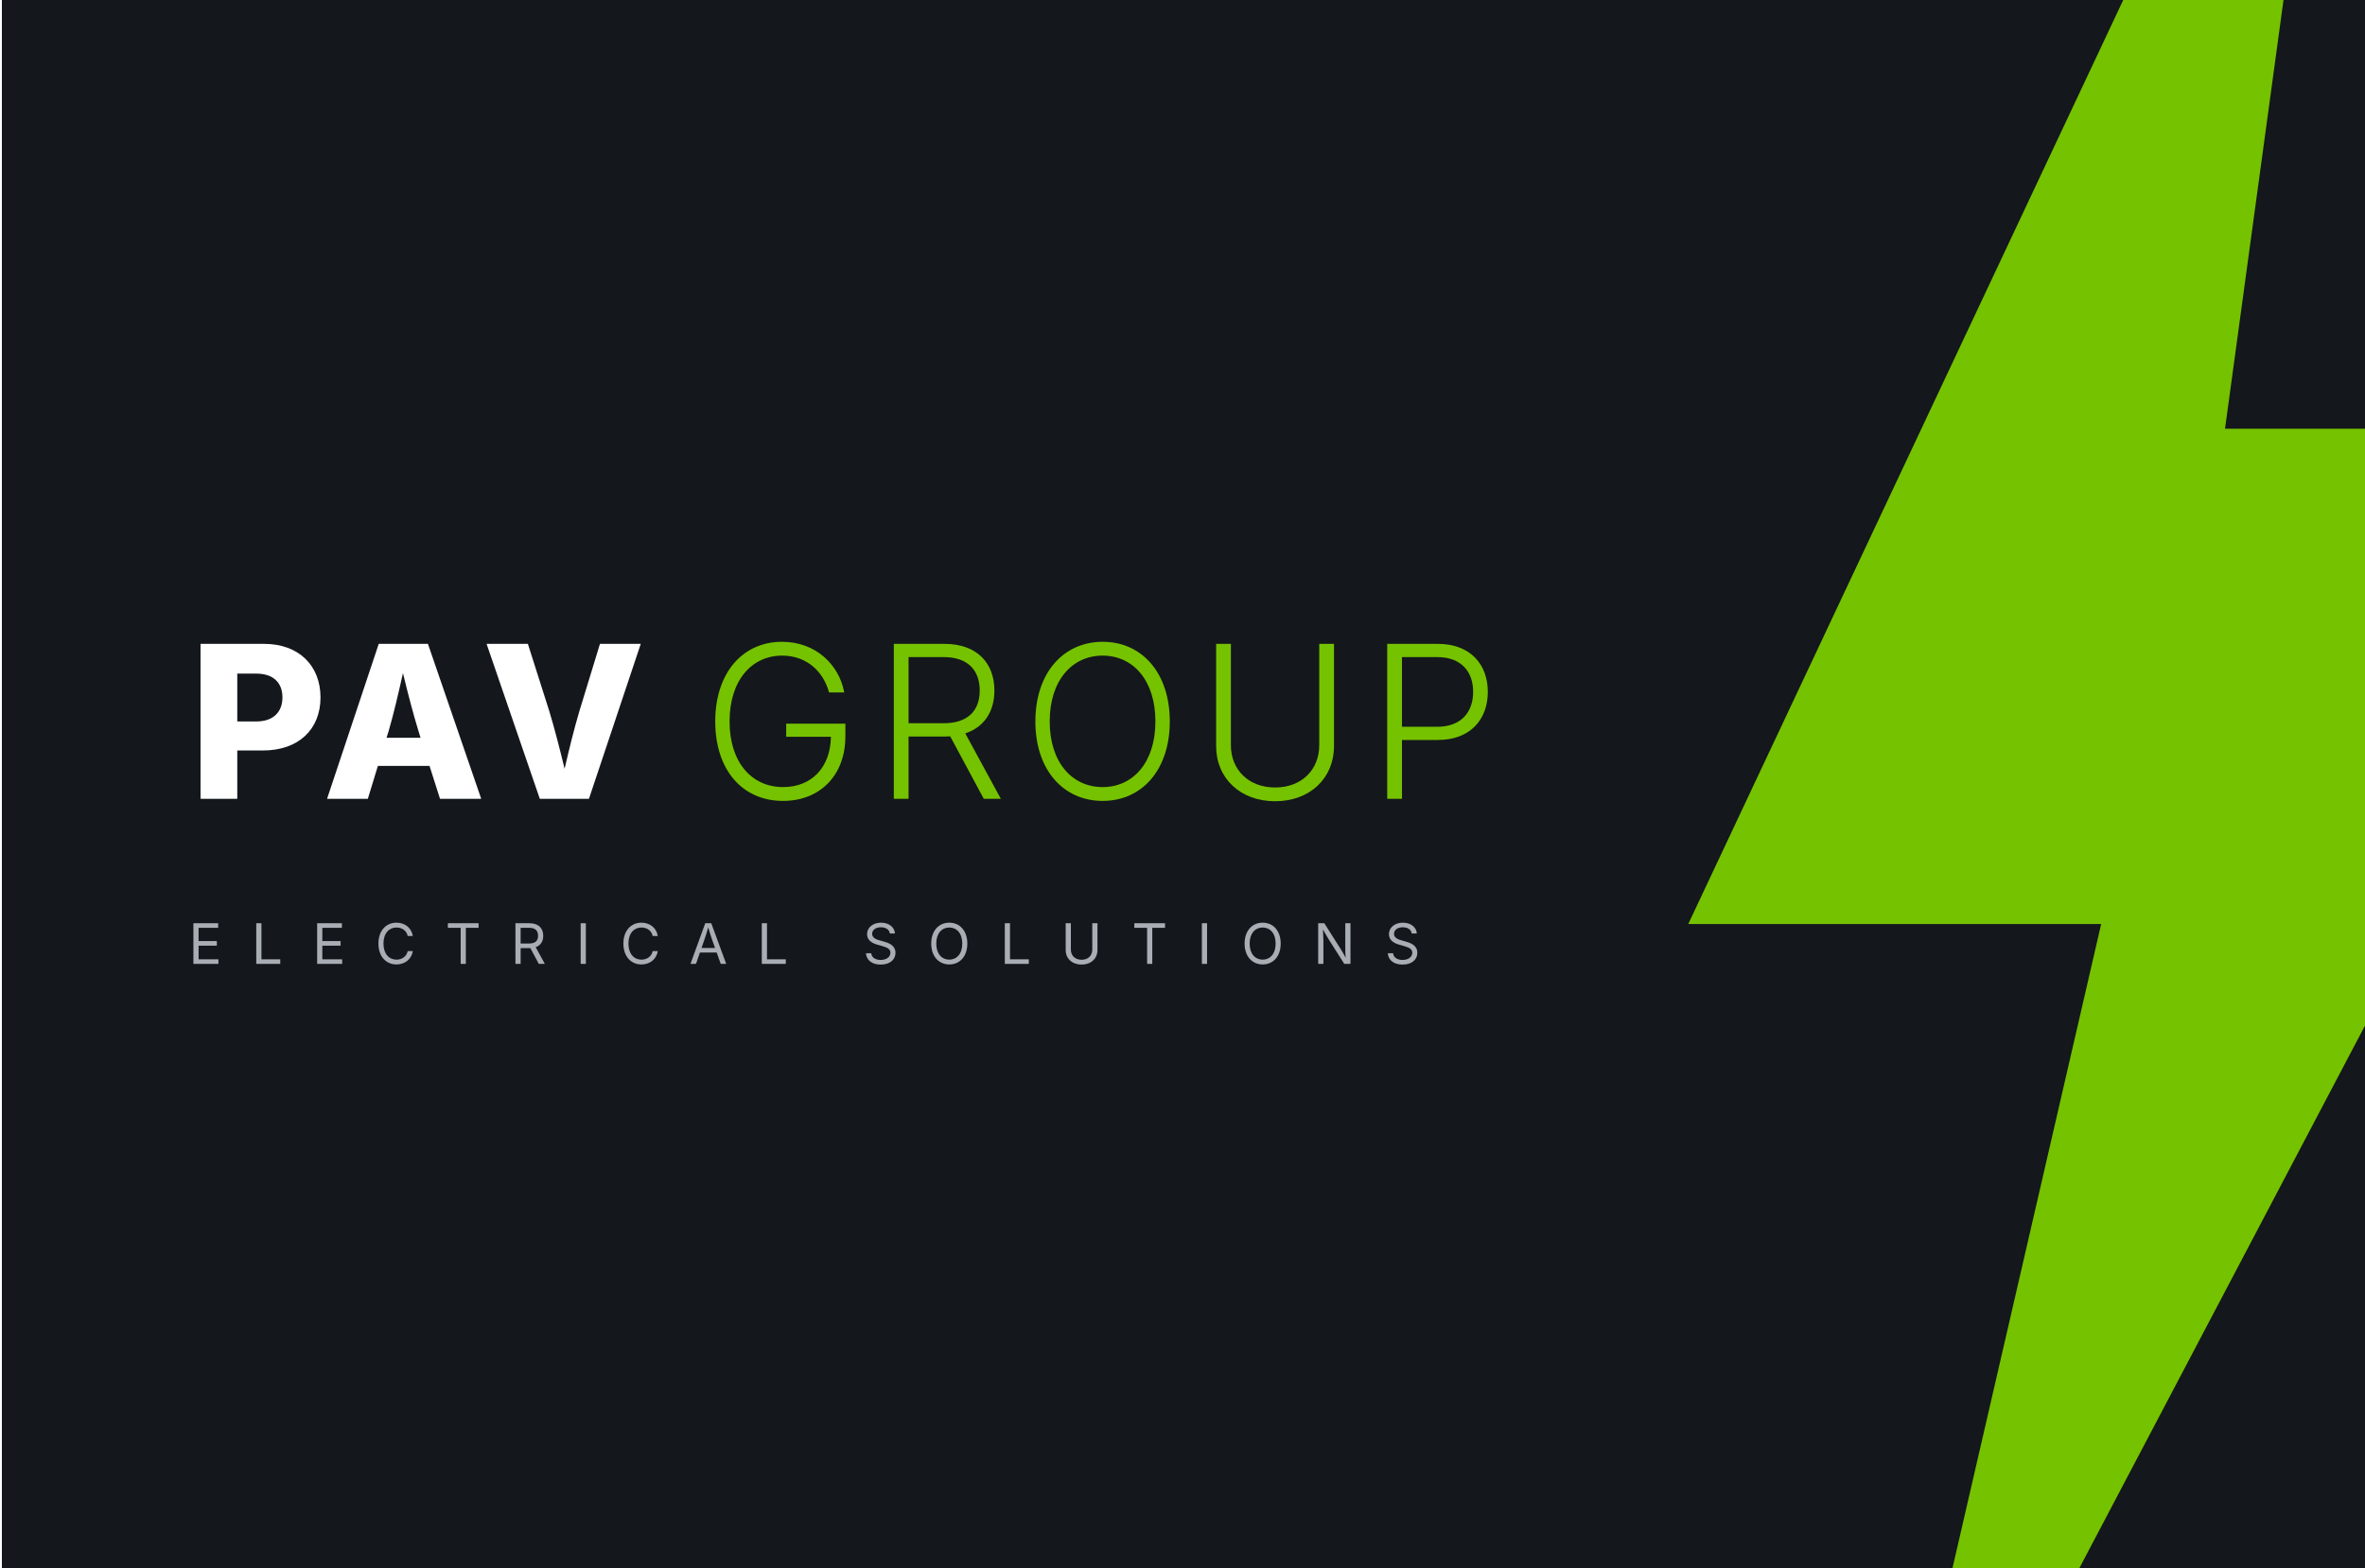
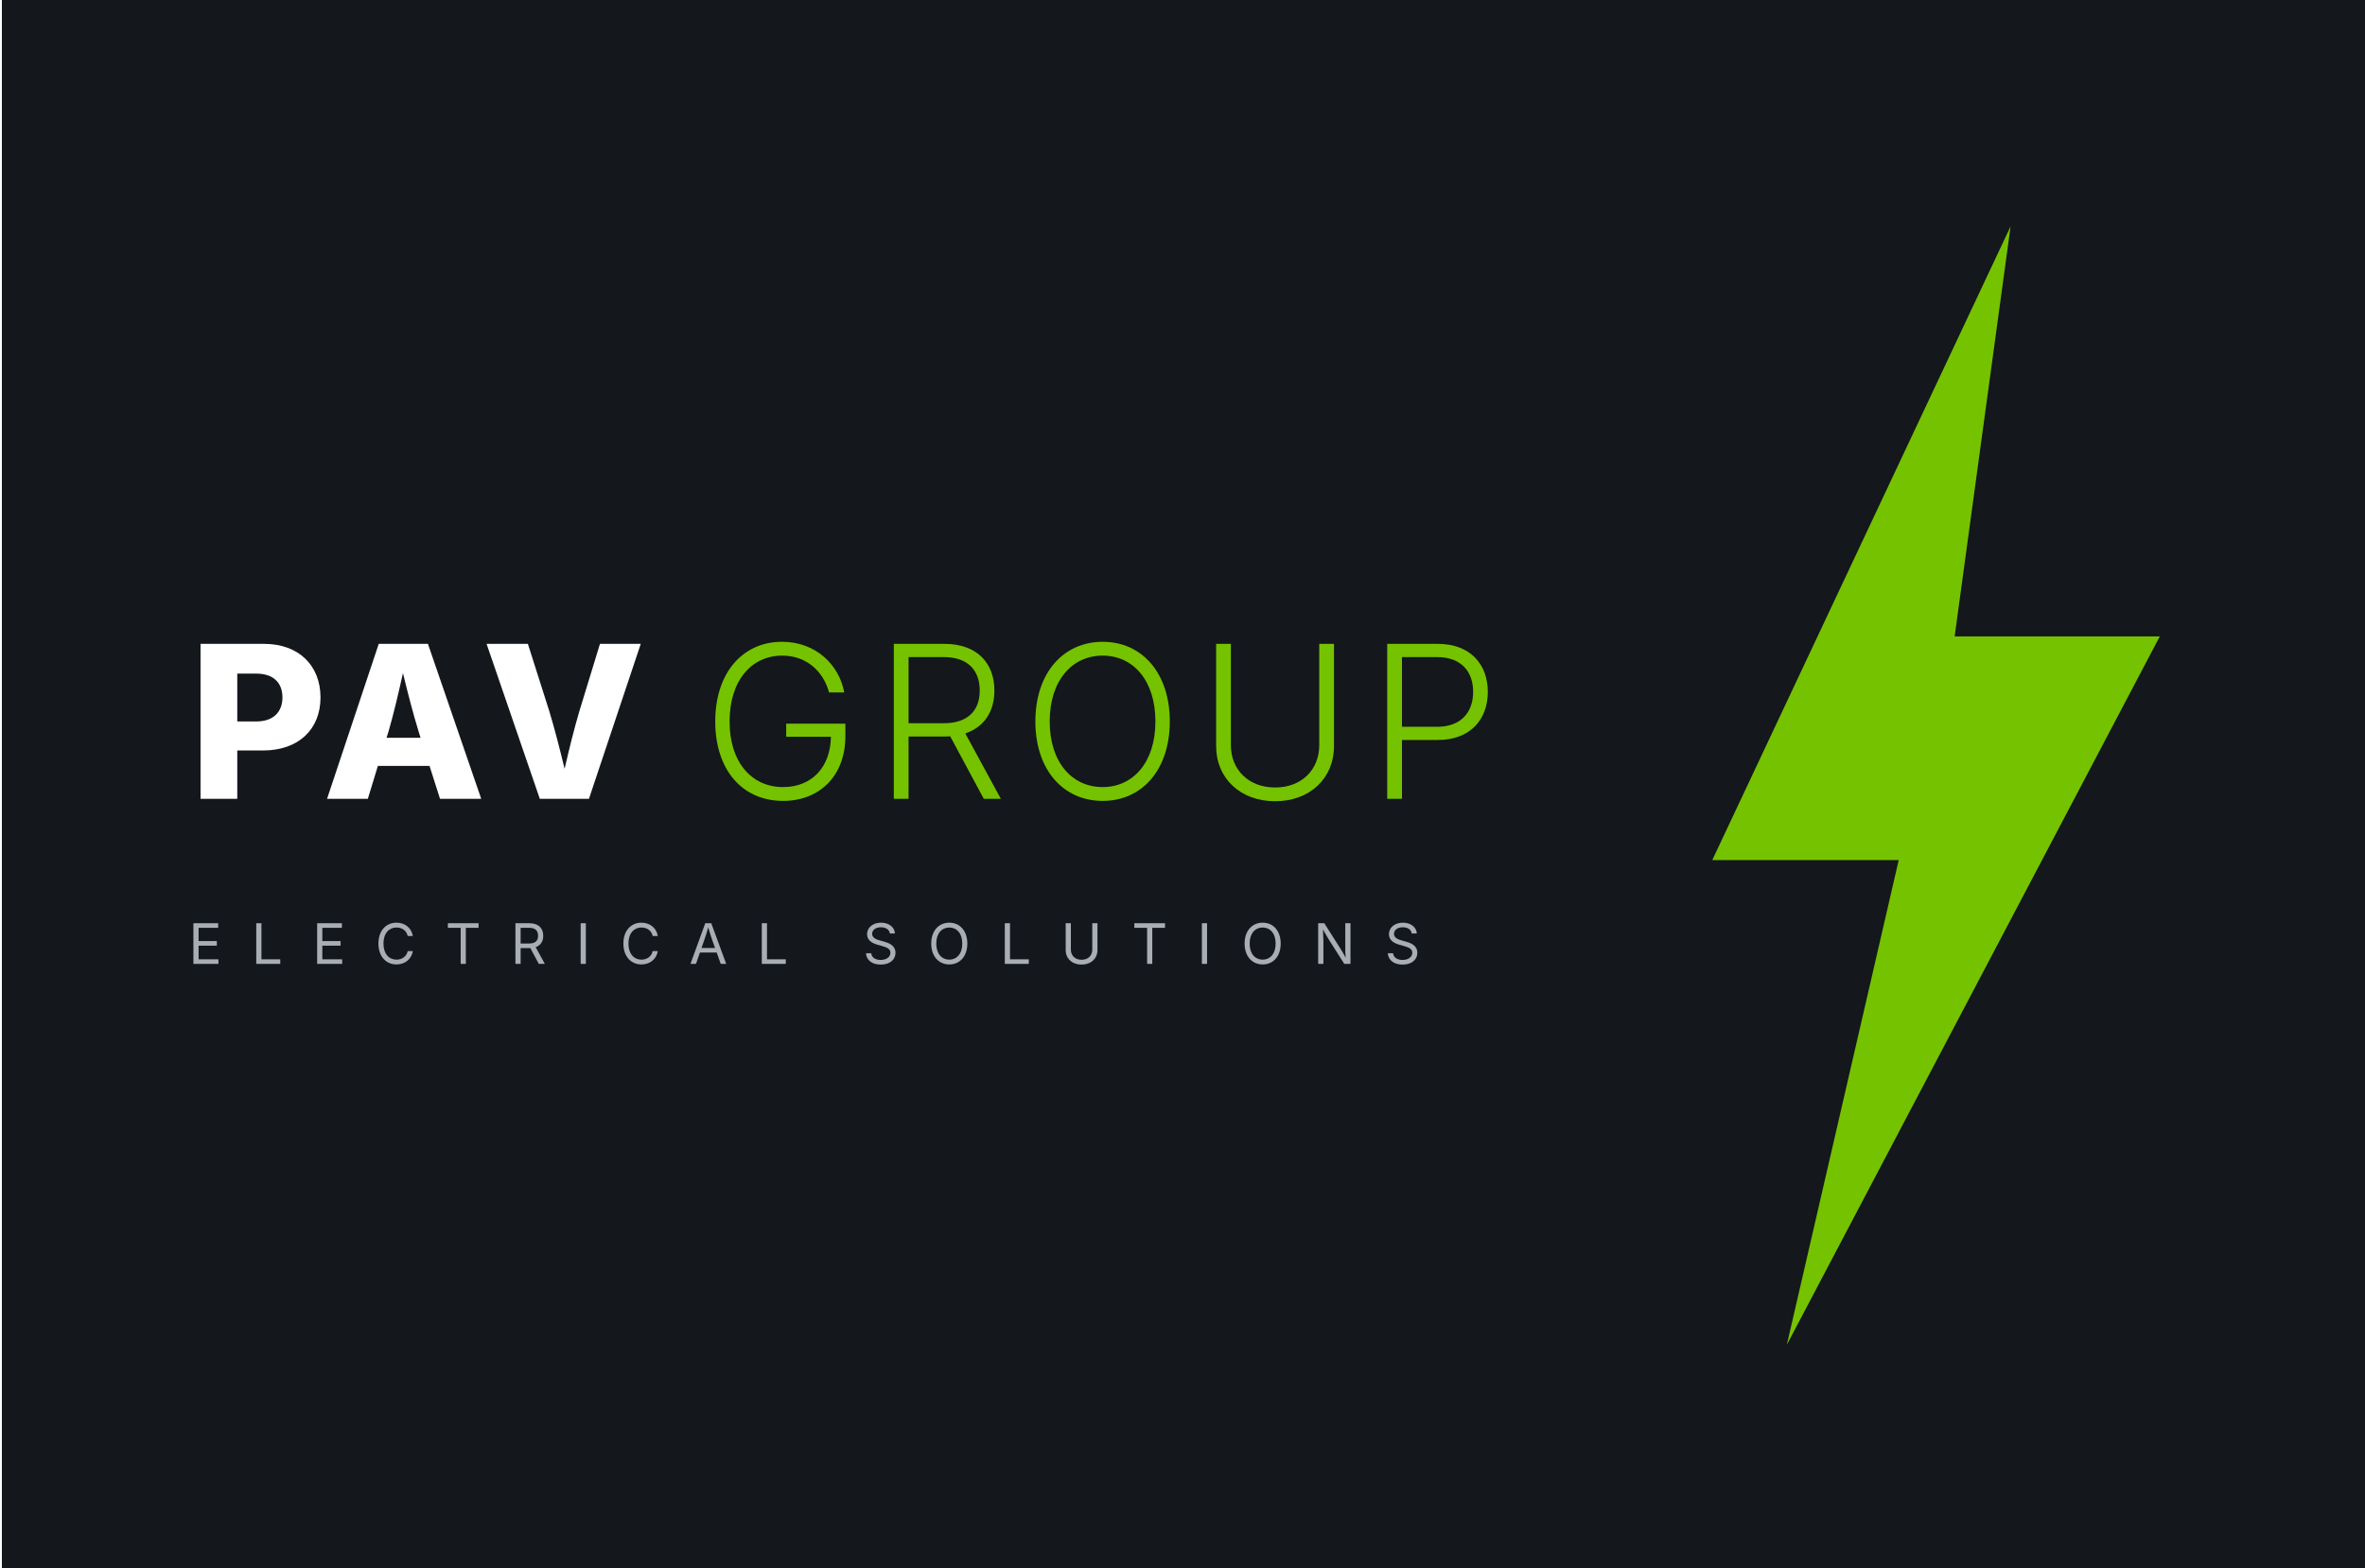
<svg xmlns="http://www.w3.org/2000/svg" xmlns:xlink="http://www.w3.org/1999/xlink" width="89mm" height="59mm" viewBox="0 0 250.518 166.073">
  <defs>
    <g>
      <g id="glyph-0-0">
        <path d="M 1.277 0 L 5.168 0 L 5.168 -5.125 L 7.891 -5.125 C 11.66 -5.125 13.984 -7.363 13.984 -10.746 C 13.984 -14.105 11.703 -16.422 8 -16.422 L 1.277 -16.422 Z M 5.168 -8.199 L 5.168 -13.27 L 7.176 -13.27 C 9.004 -13.27 9.953 -12.289 9.953 -10.746 C 9.953 -9.223 9.004 -8.199 7.184 -8.199 Z M 5.168 -8.199 " />
      </g>
      <g id="glyph-0-1">
        <path d="M 6.16 0 L 11.363 0 L 16.852 -16.422 L 12.531 -16.422 L 10.336 -9.246 C 9.785 -7.371 9.289 -5.379 8.785 -3.184 C 8.254 -5.367 7.738 -7.383 7.176 -9.246 L 4.895 -16.422 L 0.52 -16.422 Z M 6.16 0 " />
      </g>
      <g id="glyph-1-0">
        <path d="M 0.52 0 L 4.84 0 L 5.906 -3.492 L 11.375 -3.492 L 12.488 0 L 16.852 0 L 11.207 -16.422 L 5.996 -16.422 Z M 6.82 -6.469 L 7.043 -7.176 C 7.582 -9.035 8.066 -11.109 8.562 -13.324 C 9.094 -11.121 9.633 -9.047 10.207 -7.176 L 10.426 -6.469 Z M 6.82 -6.469 " />
      </g>
      <g id="glyph-2-0">
        <path d="M 8.629 0.219 C 12.508 0.219 15.23 -2.457 15.23 -6.613 L 15.23 -7.969 L 8.961 -7.969 L 8.961 -6.578 L 13.699 -6.578 C 13.645 -3.305 11.637 -1.246 8.629 -1.246 C 5.324 -1.246 2.965 -3.848 2.965 -8.199 C 2.965 -12.598 5.344 -15.176 8.531 -15.176 C 11.195 -15.176 12.926 -13.422 13.5 -11.273 L 15.109 -11.273 C 14.582 -14.184 12.113 -16.641 8.52 -16.641 C 4.352 -16.641 1.445 -13.355 1.445 -8.199 C 1.445 -3.062 4.32 0.219 8.629 0.219 Z M 8.629 0.219 " />
      </g>
      <g id="glyph-3-0">
        <path d="M 2.172 0 L 3.734 0 L 3.734 -6.602 L 7.539 -6.602 C 7.746 -6.602 7.945 -6.613 8.145 -6.625 L 11.703 0 L 13.512 0 L 9.742 -6.934 C 11.77 -7.605 12.828 -9.281 12.828 -11.473 C 12.828 -14.371 11 -16.422 7.527 -16.422 L 2.172 -16.422 Z M 3.734 -8.012 L 3.734 -15.02 L 7.461 -15.02 C 10.02 -15.02 11.273 -13.621 11.273 -11.473 C 11.273 -9.355 10.02 -8.012 7.473 -8.012 Z M 3.734 -8.012 " />
      </g>
      <g id="glyph-3-1">
        <path d="M 8.574 0.219 C 12.73 0.219 15.684 -3.062 15.684 -8.199 C 15.684 -13.348 12.73 -16.641 8.574 -16.641 C 4.418 -16.641 1.445 -13.348 1.445 -8.199 C 1.445 -3.062 4.41 0.219 8.574 0.219 Z M 8.574 -1.246 C 5.344 -1.246 2.965 -3.848 2.965 -8.199 C 2.965 -12.586 5.367 -15.176 8.574 -15.176 C 11.77 -15.176 14.16 -12.586 14.16 -8.199 C 14.16 -3.836 11.77 -1.246 8.574 -1.246 Z M 8.574 -1.246 " />
      </g>
      <g id="glyph-3-2">
        <path d="M 8.309 0.254 C 12.012 0.254 14.547 -2.203 14.547 -5.578 L 14.547 -16.422 L 12.984 -16.422 L 12.984 -5.688 C 12.984 -3.098 11.133 -1.203 8.309 -1.203 C 5.488 -1.203 3.625 -3.098 3.625 -5.688 L 3.625 -16.422 L 2.062 -16.422 L 2.062 -5.578 C 2.062 -2.215 4.594 0.254 8.309 0.254 Z M 8.309 0.254 " />
      </g>
      <g id="glyph-3-3">
        <path d="M 2.172 0 L 3.734 0 L 3.734 -6.238 L 7.539 -6.238 C 11 -6.238 12.828 -8.441 12.828 -11.34 C 12.828 -14.215 11 -16.422 7.527 -16.422 L 2.172 -16.422 Z M 3.734 -7.637 L 3.734 -15.02 L 7.461 -15.02 C 10.02 -15.02 11.273 -13.469 11.273 -11.34 C 11.273 -9.203 10.02 -7.637 7.473 -7.637 Z M 3.734 -7.637 " />
      </g>
      <g id="glyph-4-0">
        <path d="M 0.52 0 L 3.172 0 L 3.172 -0.484 L 1.07 -0.484 L 1.07 -1.93 L 3.004 -1.93 L 3.004 -2.418 L 1.07 -2.418 L 1.07 -3.82 L 3.145 -3.82 L 3.145 -4.309 L 0.52 -4.309 Z M 0.52 0 " />
      </g>
      <g id="glyph-4-1">
        <path d="M 2.262 0.059 C 3.145 0.059 3.852 -0.48 4 -1.355 L 3.453 -1.355 C 3.332 -0.77 2.828 -0.449 2.262 -0.449 C 1.492 -0.449 0.887 -1.051 0.887 -2.152 C 0.887 -3.254 1.488 -3.855 2.262 -3.855 C 2.824 -3.855 3.332 -3.543 3.453 -2.953 L 4 -2.953 C 3.848 -3.84 3.137 -4.367 2.262 -4.367 C 1.16 -4.367 0.352 -3.52 0.352 -2.152 C 0.352 -0.785 1.16 0.059 2.262 0.059 Z M 2.262 0.059 " />
      </g>
      <g id="glyph-4-2">
        <path d="M 1.07 -4.309 L 0.52 -4.309 L 0.52 0 L 1.07 0 Z M 1.07 -4.309 " />
      </g>
      <g id="glyph-4-3">
        <path d="M 0.148 0 L 0.734 0 L 1.152 -1.203 L 2.926 -1.203 L 3.355 0 L 3.934 0 L 2.352 -4.309 L 1.715 -4.309 Z M 1.316 -1.684 L 1.621 -2.555 C 1.715 -2.82 1.848 -3.23 2.031 -3.867 C 2.211 -3.242 2.34 -2.844 2.441 -2.555 L 2.754 -1.684 Z M 1.316 -1.684 " />
      </g>
      <g id="glyph-5-0">
        <path d="M 0.52 0 L 3.062 0 L 3.062 -0.484 L 1.07 -0.484 L 1.07 -4.309 L 0.52 -4.309 Z M 0.52 0 " />
      </g>
      <g id="glyph-5-1">
        <path d="M 0.285 -3.82 L 1.641 -3.82 L 1.641 0 L 2.188 0 L 2.188 -3.82 L 3.539 -3.82 L 3.539 -4.309 L 0.285 -4.309 Z M 0.285 -3.82 " />
      </g>
      <g id="glyph-5-2">
        <path d="M 0.52 0 L 1.07 0 L 1.07 -1.672 L 1.996 -1.672 C 2.031 -1.672 2.062 -1.672 2.098 -1.676 L 2.996 0 L 3.633 0 L 2.664 -1.773 C 3.211 -1.965 3.465 -2.406 3.465 -2.977 C 3.465 -3.746 3 -4.309 1.996 -4.309 L 0.52 -4.309 Z M 1.07 -2.16 L 1.07 -3.824 L 1.965 -3.824 C 2.652 -3.824 2.918 -3.488 2.918 -2.977 C 2.918 -2.473 2.652 -2.16 1.973 -2.16 Z M 1.07 -2.16 " />
      </g>
      <g id="glyph-5-3">
        <path d="M 1.898 0.074 C 2.895 0.074 3.465 -0.469 3.465 -1.172 C 3.465 -1.977 2.707 -2.238 2.242 -2.363 L 1.812 -2.484 C 1.496 -2.57 0.992 -2.73 0.992 -3.18 C 0.992 -3.586 1.363 -3.879 1.918 -3.879 C 2.43 -3.879 2.82 -3.641 2.867 -3.219 L 3.406 -3.219 C 3.379 -3.871 2.785 -4.367 1.938 -4.367 C 1.105 -4.367 0.457 -3.883 0.457 -3.152 C 0.457 -2.582 0.863 -2.227 1.555 -2.031 L 2.074 -1.883 C 2.535 -1.75 2.93 -1.598 2.93 -1.184 C 2.93 -0.723 2.484 -0.418 1.898 -0.418 C 1.395 -0.418 0.941 -0.641 0.898 -1.129 L 0.336 -1.129 C 0.383 -0.406 0.965 0.074 1.898 0.074 Z M 1.898 0.074 " />
      </g>
      <g id="glyph-5-4">
        <path d="M 2.266 0.059 C 3.371 0.059 4.176 -0.785 4.176 -2.152 C 4.176 -3.52 3.371 -4.367 2.266 -4.367 C 1.164 -4.367 0.352 -3.52 0.352 -2.152 C 0.352 -0.785 1.164 0.059 2.266 0.059 Z M 2.266 -0.449 C 1.492 -0.449 0.887 -1.051 0.887 -2.152 C 0.887 -3.254 1.492 -3.855 2.266 -3.855 C 3.035 -3.855 3.641 -3.258 3.641 -2.152 C 3.641 -1.051 3.035 -0.449 2.266 -0.449 Z M 2.266 -0.449 " />
      </g>
      <g id="glyph-5-5">
        <path d="M 2.207 0.07 C 3.219 0.07 3.887 -0.578 3.887 -1.465 L 3.887 -4.309 L 3.336 -4.309 L 3.336 -1.508 C 3.336 -0.891 2.91 -0.438 2.207 -0.438 C 1.5 -0.438 1.07 -0.891 1.07 -1.508 L 1.07 -4.309 L 0.52 -4.309 L 0.52 -1.465 C 0.52 -0.578 1.184 0.07 2.207 0.07 Z M 2.207 0.07 " />
      </g>
      <g id="glyph-5-6">
        <path d="M 0.52 0 L 1.074 0 L 1.074 -2.457 C 1.074 -2.664 1.051 -3.098 1.027 -3.648 C 1.363 -3.051 1.531 -2.762 1.727 -2.453 L 3.285 0 L 3.941 0 L 3.941 -4.309 L 3.391 -4.309 L 3.391 -1.664 C 3.391 -1.434 3.395 -1.066 3.43 -0.652 C 3.23 -1.039 3.035 -1.371 2.918 -1.551 L 1.168 -4.309 L 0.52 -4.309 Z M 0.52 0 " />
      </g>
      <g id="glyph-6-0">
</g>
    </g>
    <clipPath id="clip-0">
      <path clip-rule="nonzero" d="M 0.211 0 L 251.359 0 L 251.359 166.492 L 0.211 166.492 Z M 0.211 0 " />
    </clipPath>
    <clipPath id="clip-1">
      <path clip-rule="nonzero" d="M 0.211 0 L 251.355 0 L 251.355 166.48 L 0.211 166.48 Z M 0.211 0 " />
    </clipPath>
    <clipPath id="clip-2">
      <path clip-rule="nonzero" d="M 0.211 0 L 251.078 0 L 251.078 166.48 L 0.211 166.48 Z M 0.211 0 " />
    </clipPath>
-     <clipPath id="clip-3">
-       <path clip-rule="nonzero" d="M 178 0 L 251.078 0 L 251.078 166.48 L 178 166.48 Z M 178 0 " />
-     </clipPath>
  </defs>
  <g clip-path="url(#clip-0)">
    <path fill-rule="nonzero" fill="rgb(7.84%, 9.019%, 10.979%)" fill-opacity="1" d="M 0.211 -0.008 L 251.078 -0.008 L 251.078 166.492 L 0.211 166.492 Z M 0.211 -0.008 " />
  </g>
  <g clip-path="url(#clip-1)">
    <path fill-rule="nonzero" fill="rgb(7.84%, 9.019%, 10.979%)" fill-opacity="1" d="M 0.211 -0.008 L 251.824 -0.008 L 251.824 166.492 L 0.211 166.492 Z M 0.211 -0.008 " />
  </g>
  <g clip-path="url(#clip-2)">
    <rect x="-25.228" y="-16.724" width="302.74" height="200.693" fill="rgb(7.84%, 9.019%, 10.979%)" fill-opacity="1" />
  </g>
-   <g clip-path="url(#clip-3)">
-     <path fill-rule="nonzero" fill="rgb(45.879%, 76.079%, 0%)" fill-opacity="1" d="M 248.812 -50.797 L 178.832 97.91 L 222.57 97.91 L 196.328 211.629 L 283.805 45.426 L 235.691 45.426 Z M 248.812 -50.797 " />
-   </g>
+   <path fill-rule="nonzero" fill="rgb(45.879%, 76.079%, 0%)" fill-opacity="1" d="M 212.977 23.98 L 181.375 91.137 L 201.125 91.137 L 189.273 142.496 L 228.781 67.434 L 207.051 67.434 Z M 212.977 23.98 " />
  <g fill="rgb(100%, 100%, 100%)" fill-opacity="1">
    <use xlink:href="#glyph-0-0" x="19.966" y="84.644" />
  </g>
  <g fill="rgb(100%, 100%, 100%)" fill-opacity="1">
    <use xlink:href="#glyph-1-0" x="34.123" y="84.644" />
  </g>
  <g fill="rgb(100%, 100%, 100%)" fill-opacity="1">
    <use xlink:href="#glyph-0-1" x="51.022" y="84.644" />
  </g>
  <g fill="rgb(45.879%, 76.079%, 0%)" fill-opacity="1">
    <use xlink:href="#glyph-2-0" x="74.318" y="84.644" />
  </g>
  <g fill="rgb(45.879%, 76.079%, 0%)" fill-opacity="1">
    <use xlink:href="#glyph-3-0" x="92.507" y="84.644" />
  </g>
  <g fill="rgb(45.879%, 76.079%, 0%)" fill-opacity="1">
    <use xlink:href="#glyph-3-1" x="108.229" y="84.644" />
  </g>
  <g fill="rgb(45.879%, 76.079%, 0%)" fill-opacity="1">
    <use xlink:href="#glyph-3-2" x="126.76" y="84.644" />
  </g>
  <g fill="rgb(45.879%, 76.079%, 0%)" fill-opacity="1">
    <use xlink:href="#glyph-3-3" x="144.773" y="84.644" />
  </g>
  <g fill="rgb(66.269%, 67.839%, 70.589%)" fill-opacity="1">
    <use xlink:href="#glyph-4-0" x="19.966" y="102.132" />
  </g>
  <g fill="rgb(66.269%, 67.839%, 70.589%)" fill-opacity="1">
    <use xlink:href="#glyph-5-0" x="26.625" y="102.132" />
  </g>
  <g fill="rgb(66.269%, 67.839%, 70.589%)" fill-opacity="1">
    <use xlink:href="#glyph-4-0" x="33.074" y="102.132" />
  </g>
  <g fill="rgb(66.269%, 67.839%, 70.589%)" fill-opacity="1">
    <use xlink:href="#glyph-4-1" x="39.733" y="102.132" />
  </g>
  <g fill="rgb(66.269%, 67.839%, 70.589%)" fill-opacity="1">
    <use xlink:href="#glyph-5-1" x="47.157" y="102.132" />
  </g>
  <g fill="rgb(66.269%, 67.839%, 70.589%)" fill-opacity="1">
    <use xlink:href="#glyph-5-2" x="54.079" y="102.132" />
  </g>
  <g fill="rgb(66.269%, 67.839%, 70.589%)" fill-opacity="1">
    <use xlink:href="#glyph-4-2" x="60.989" y="102.132" />
  </g>
  <g fill="rgb(66.269%, 67.839%, 70.589%)" fill-opacity="1">
    <use xlink:href="#glyph-4-1" x="65.682" y="102.132" />
  </g>
  <g fill="rgb(66.269%, 67.839%, 70.589%)" fill-opacity="1">
    <use xlink:href="#glyph-4-3" x="72.991" y="102.132" />
  </g>
  <g fill="rgb(66.269%, 67.839%, 70.589%)" fill-opacity="1">
    <use xlink:href="#glyph-5-0" x="80.175" y="102.132" />
  </g>
  <g fill="rgb(66.269%, 67.839%, 70.589%)" fill-opacity="1">
    <use xlink:href="#glyph-6-0" x="86.624" y="102.132" />
  </g>
  <g fill="rgb(66.269%, 67.839%, 70.589%)" fill-opacity="1">
    <use xlink:href="#glyph-5-3" x="91.391" y="102.132" />
  </g>
  <g fill="rgb(66.269%, 67.839%, 70.589%)" fill-opacity="1">
    <use xlink:href="#glyph-5-4" x="98.29" y="102.132" />
  </g>
  <g fill="rgb(66.269%, 67.839%, 70.589%)" fill-opacity="1">
    <use xlink:href="#glyph-5-0" x="105.917" y="102.132" />
  </g>
  <g fill="rgb(66.269%, 67.839%, 70.589%)" fill-opacity="1">
    <use xlink:href="#glyph-5-5" x="112.365" y="102.132" />
  </g>
  <g fill="rgb(66.269%, 67.839%, 70.589%)" fill-opacity="1">
    <use xlink:href="#glyph-5-1" x="119.87" y="102.132" />
  </g>
  <g fill="rgb(66.269%, 67.839%, 70.589%)" fill-opacity="1">
    <use xlink:href="#glyph-4-2" x="126.792" y="102.132" />
  </g>
  <g fill="rgb(66.269%, 67.839%, 70.589%)" fill-opacity="1">
    <use xlink:href="#glyph-5-4" x="131.485" y="102.132" />
  </g>
  <g fill="rgb(66.269%, 67.839%, 70.589%)" fill-opacity="1">
    <use xlink:href="#glyph-5-6" x="139.111" y="102.132" />
  </g>
  <g fill="rgb(66.269%, 67.839%, 70.589%)" fill-opacity="1">
    <use xlink:href="#glyph-5-3" x="146.671" y="102.132" />
  </g>
</svg>
